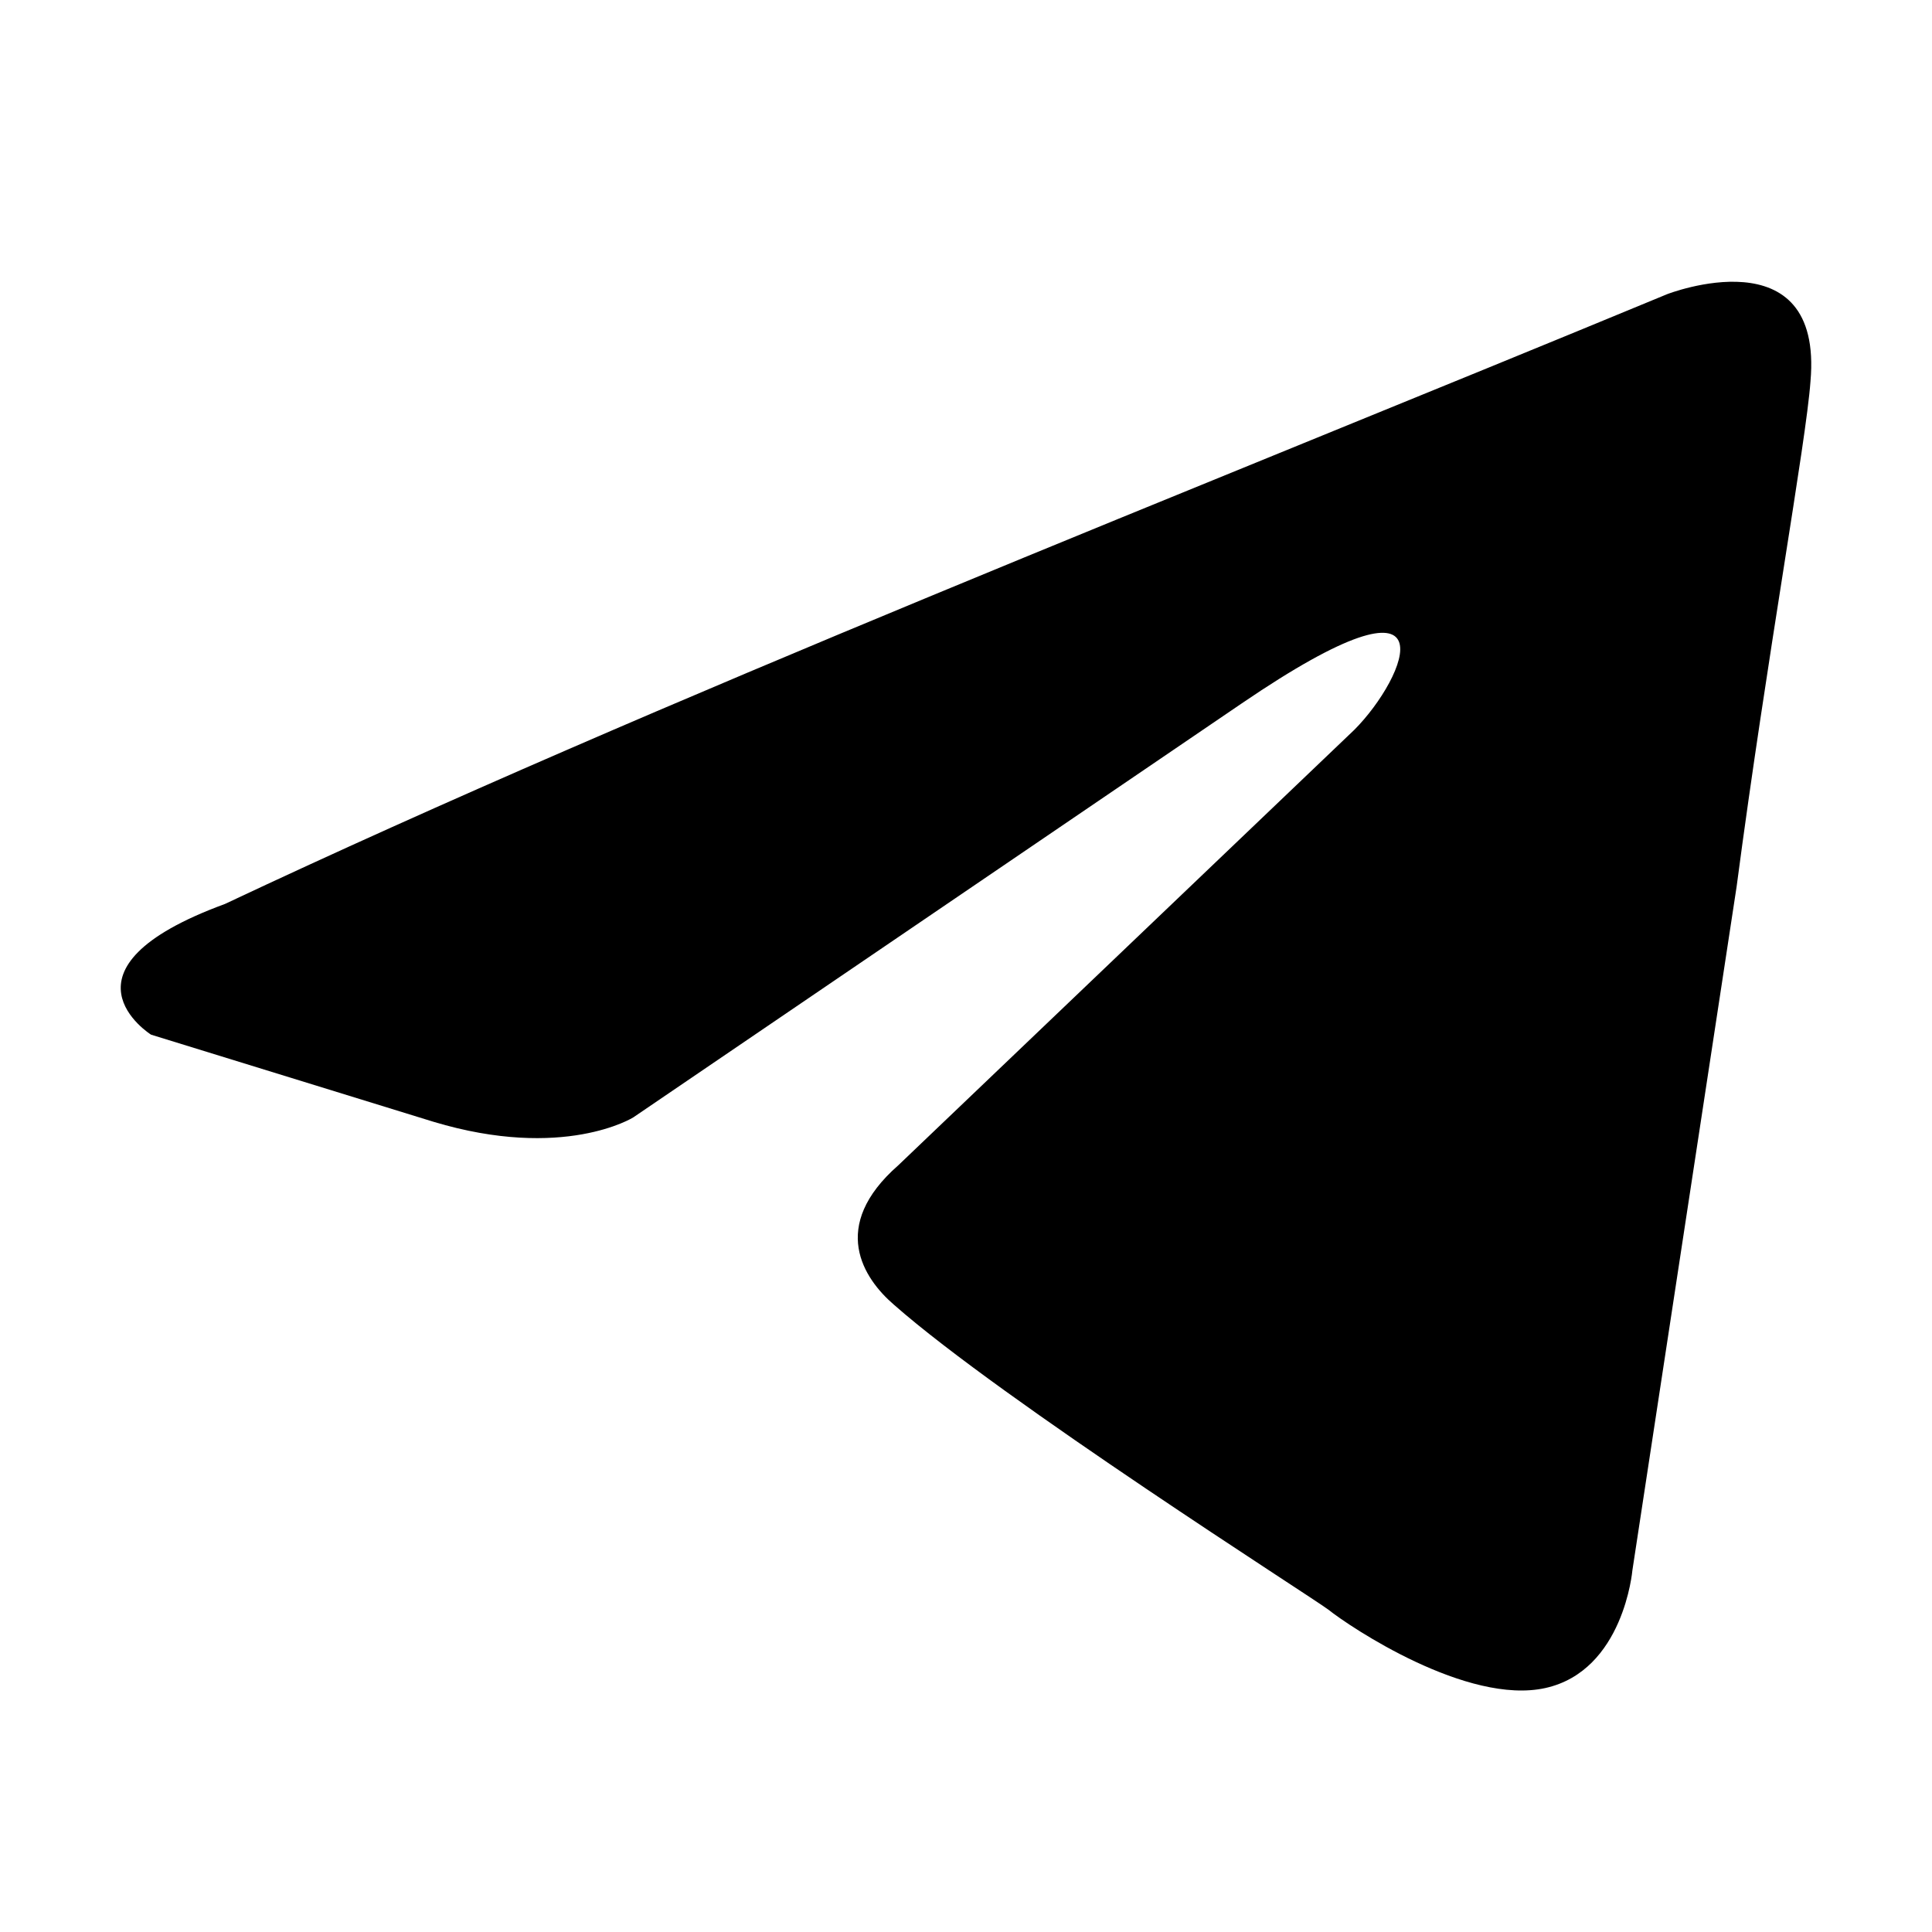
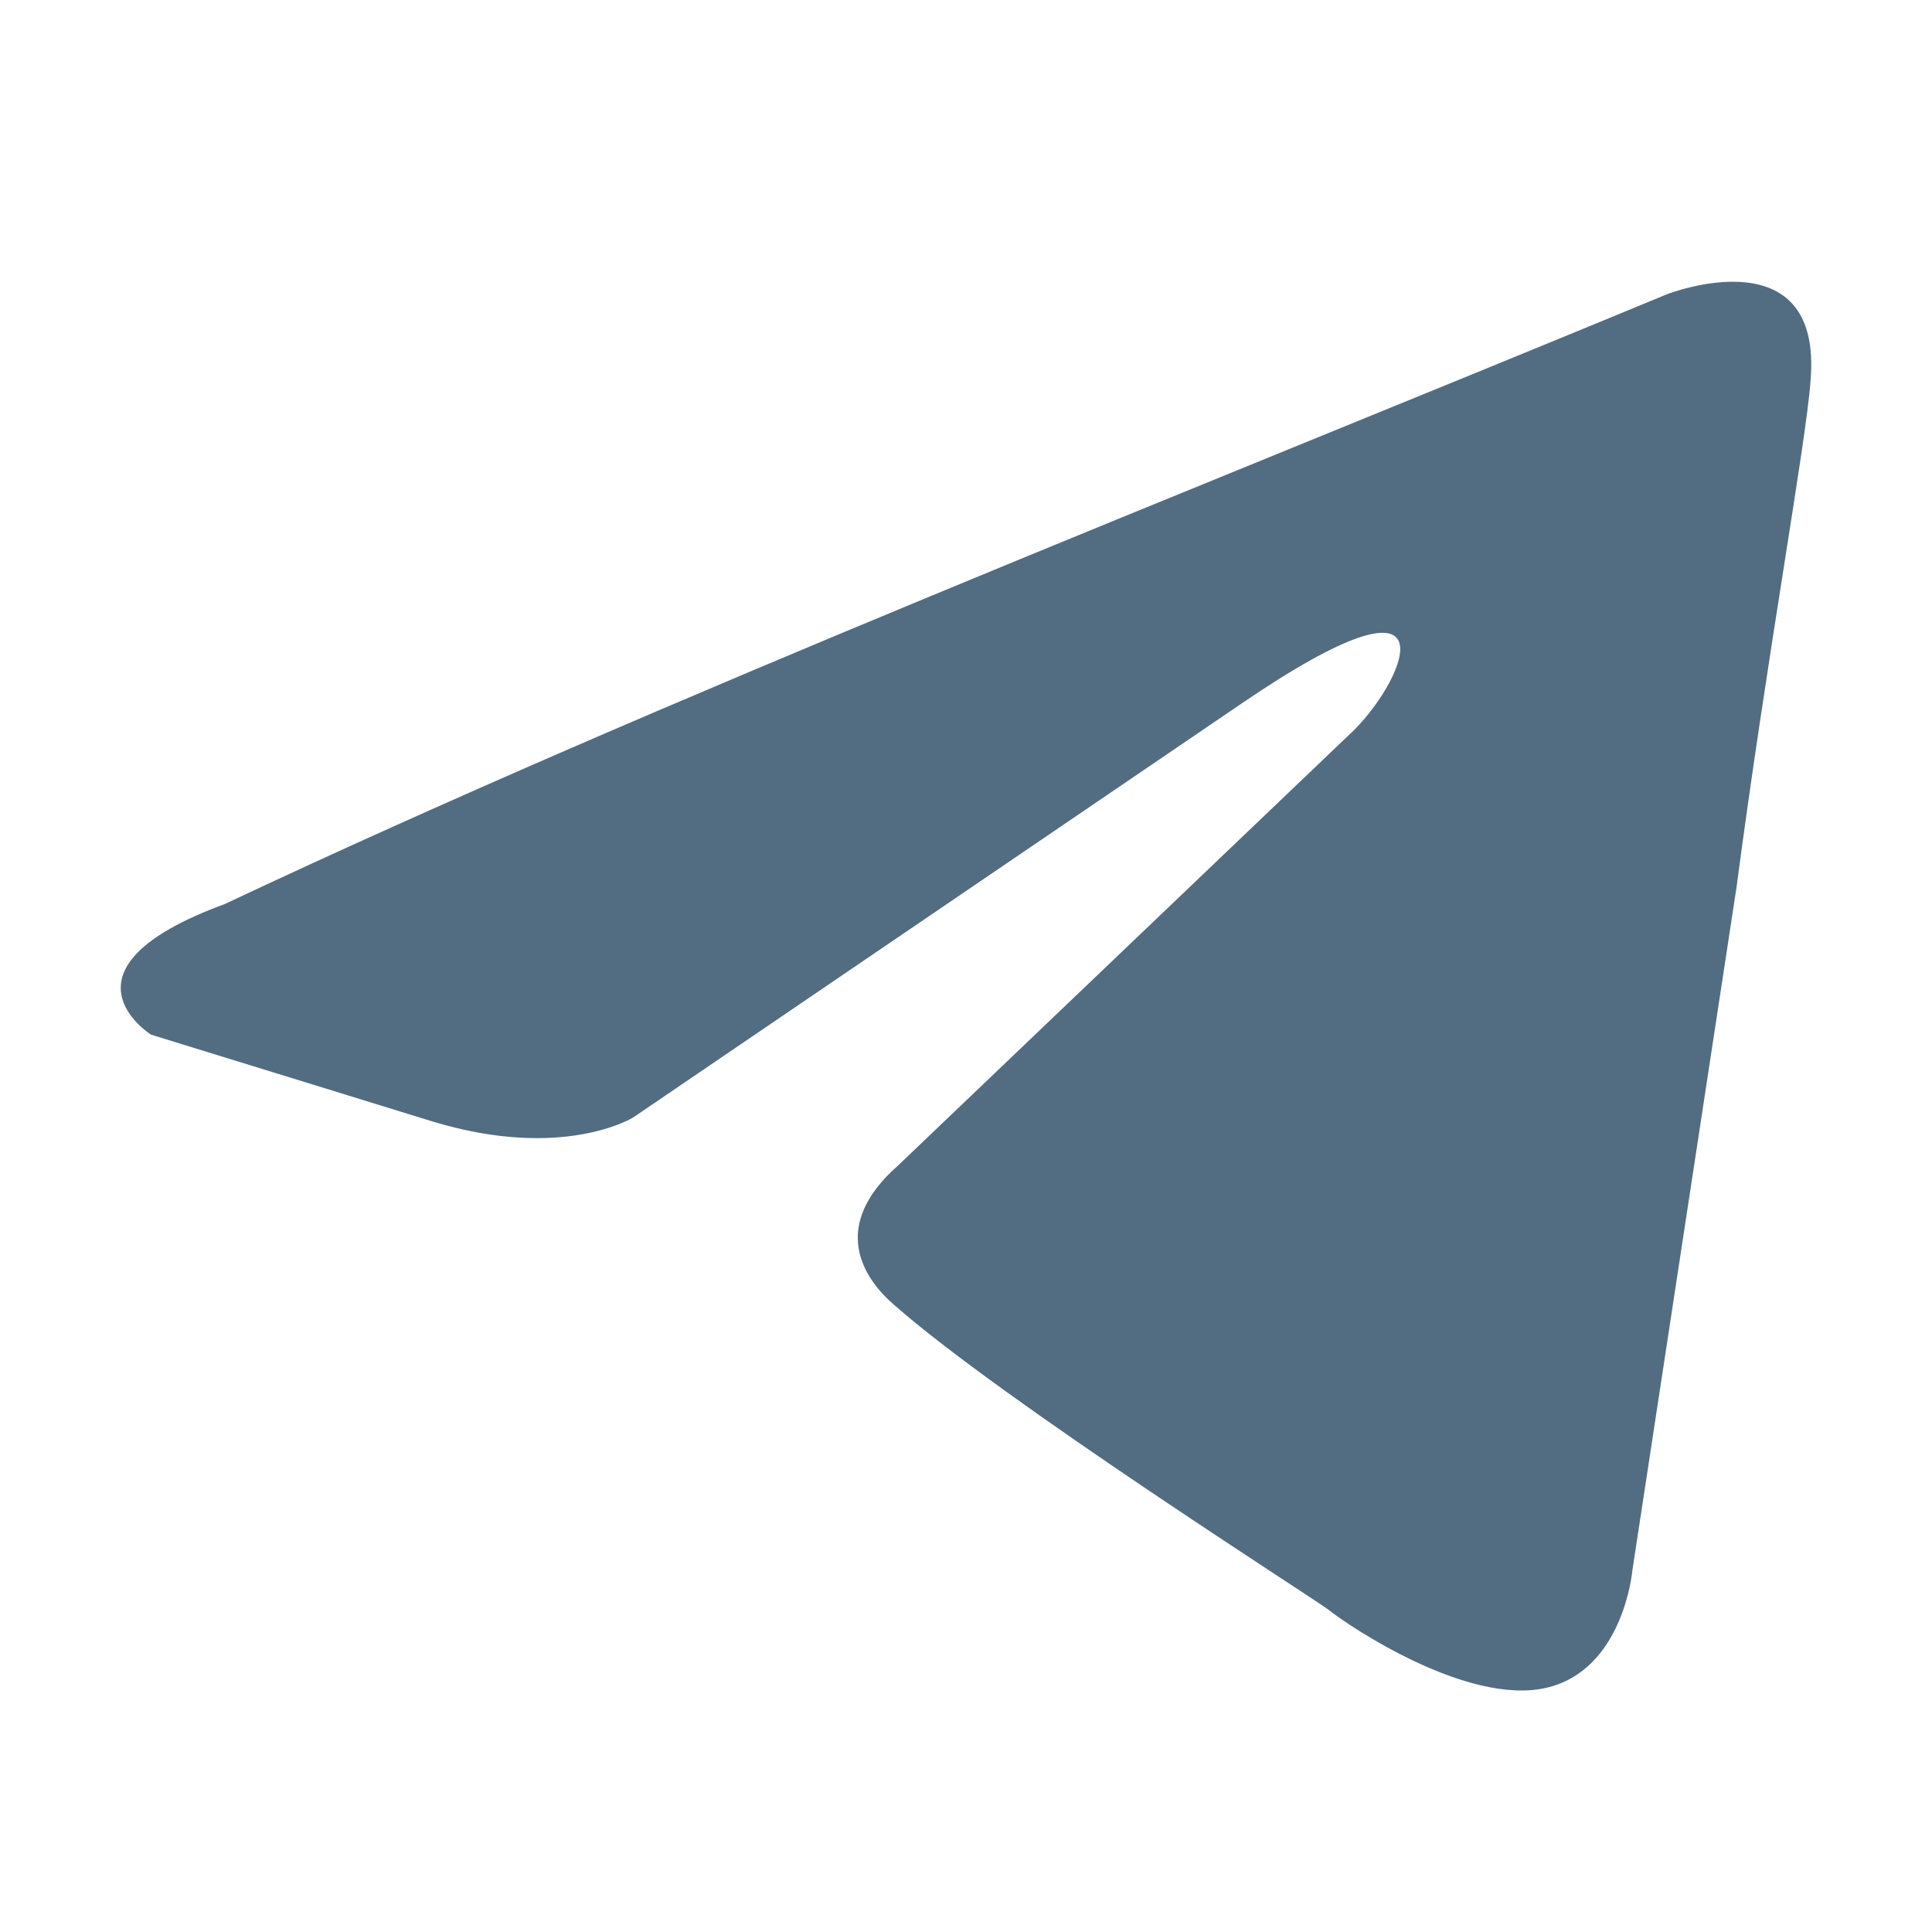
- <svg xmlns="http://www.w3.org/2000/svg" width="800px" height="800px" viewBox="0 0 48 48" fill="none">
-   <path d="M41.419 7.309C41.419 7.309 45.305 5.794 44.981 9.473C44.873 10.988 43.902 16.291 43.146 22.026L40.556 39.016C40.556 39.016 40.34 41.505 38.397 41.938C36.455 42.37 33.541 40.423 33.001 39.99C32.569 39.665 24.907 34.795 22.209 32.415C21.453 31.765 20.59 30.467 22.317 28.952L33.649 18.131C34.944 16.832 36.239 13.802 30.843 17.481L15.733 27.762C15.733 27.762 14.006 28.844 10.769 27.87L3.753 25.706C3.753 25.706 1.163 24.082 5.588 22.459C16.381 17.373 29.655 12.179 41.419 7.309Z" fill="#000000" />
+ <svg xmlns="http://www.w3.org/2000/svg" width="24px" height="24px" viewBox="0 0 48 48" fill="#526D82">
+   <path d="M41.419 7.309C41.419 7.309 45.305 5.794 44.981 9.473C44.873 10.988 43.902 16.291 43.146 22.026L40.556 39.016C40.556 39.016 40.34 41.505 38.397 41.938C36.455 42.37 33.541 40.423 33.001 39.99C32.569 39.665 24.907 34.795 22.209 32.415C21.453 31.765 20.59 30.467 22.317 28.952L33.649 18.131C34.944 16.832 36.239 13.802 30.843 17.481L15.733 27.762C15.733 27.762 14.006 28.844 10.769 27.87L3.753 25.706C3.753 25.706 1.163 24.082 5.588 22.459C16.381 17.373 29.655 12.179 41.419 7.309Z" fill="#526D82" />
</svg>
